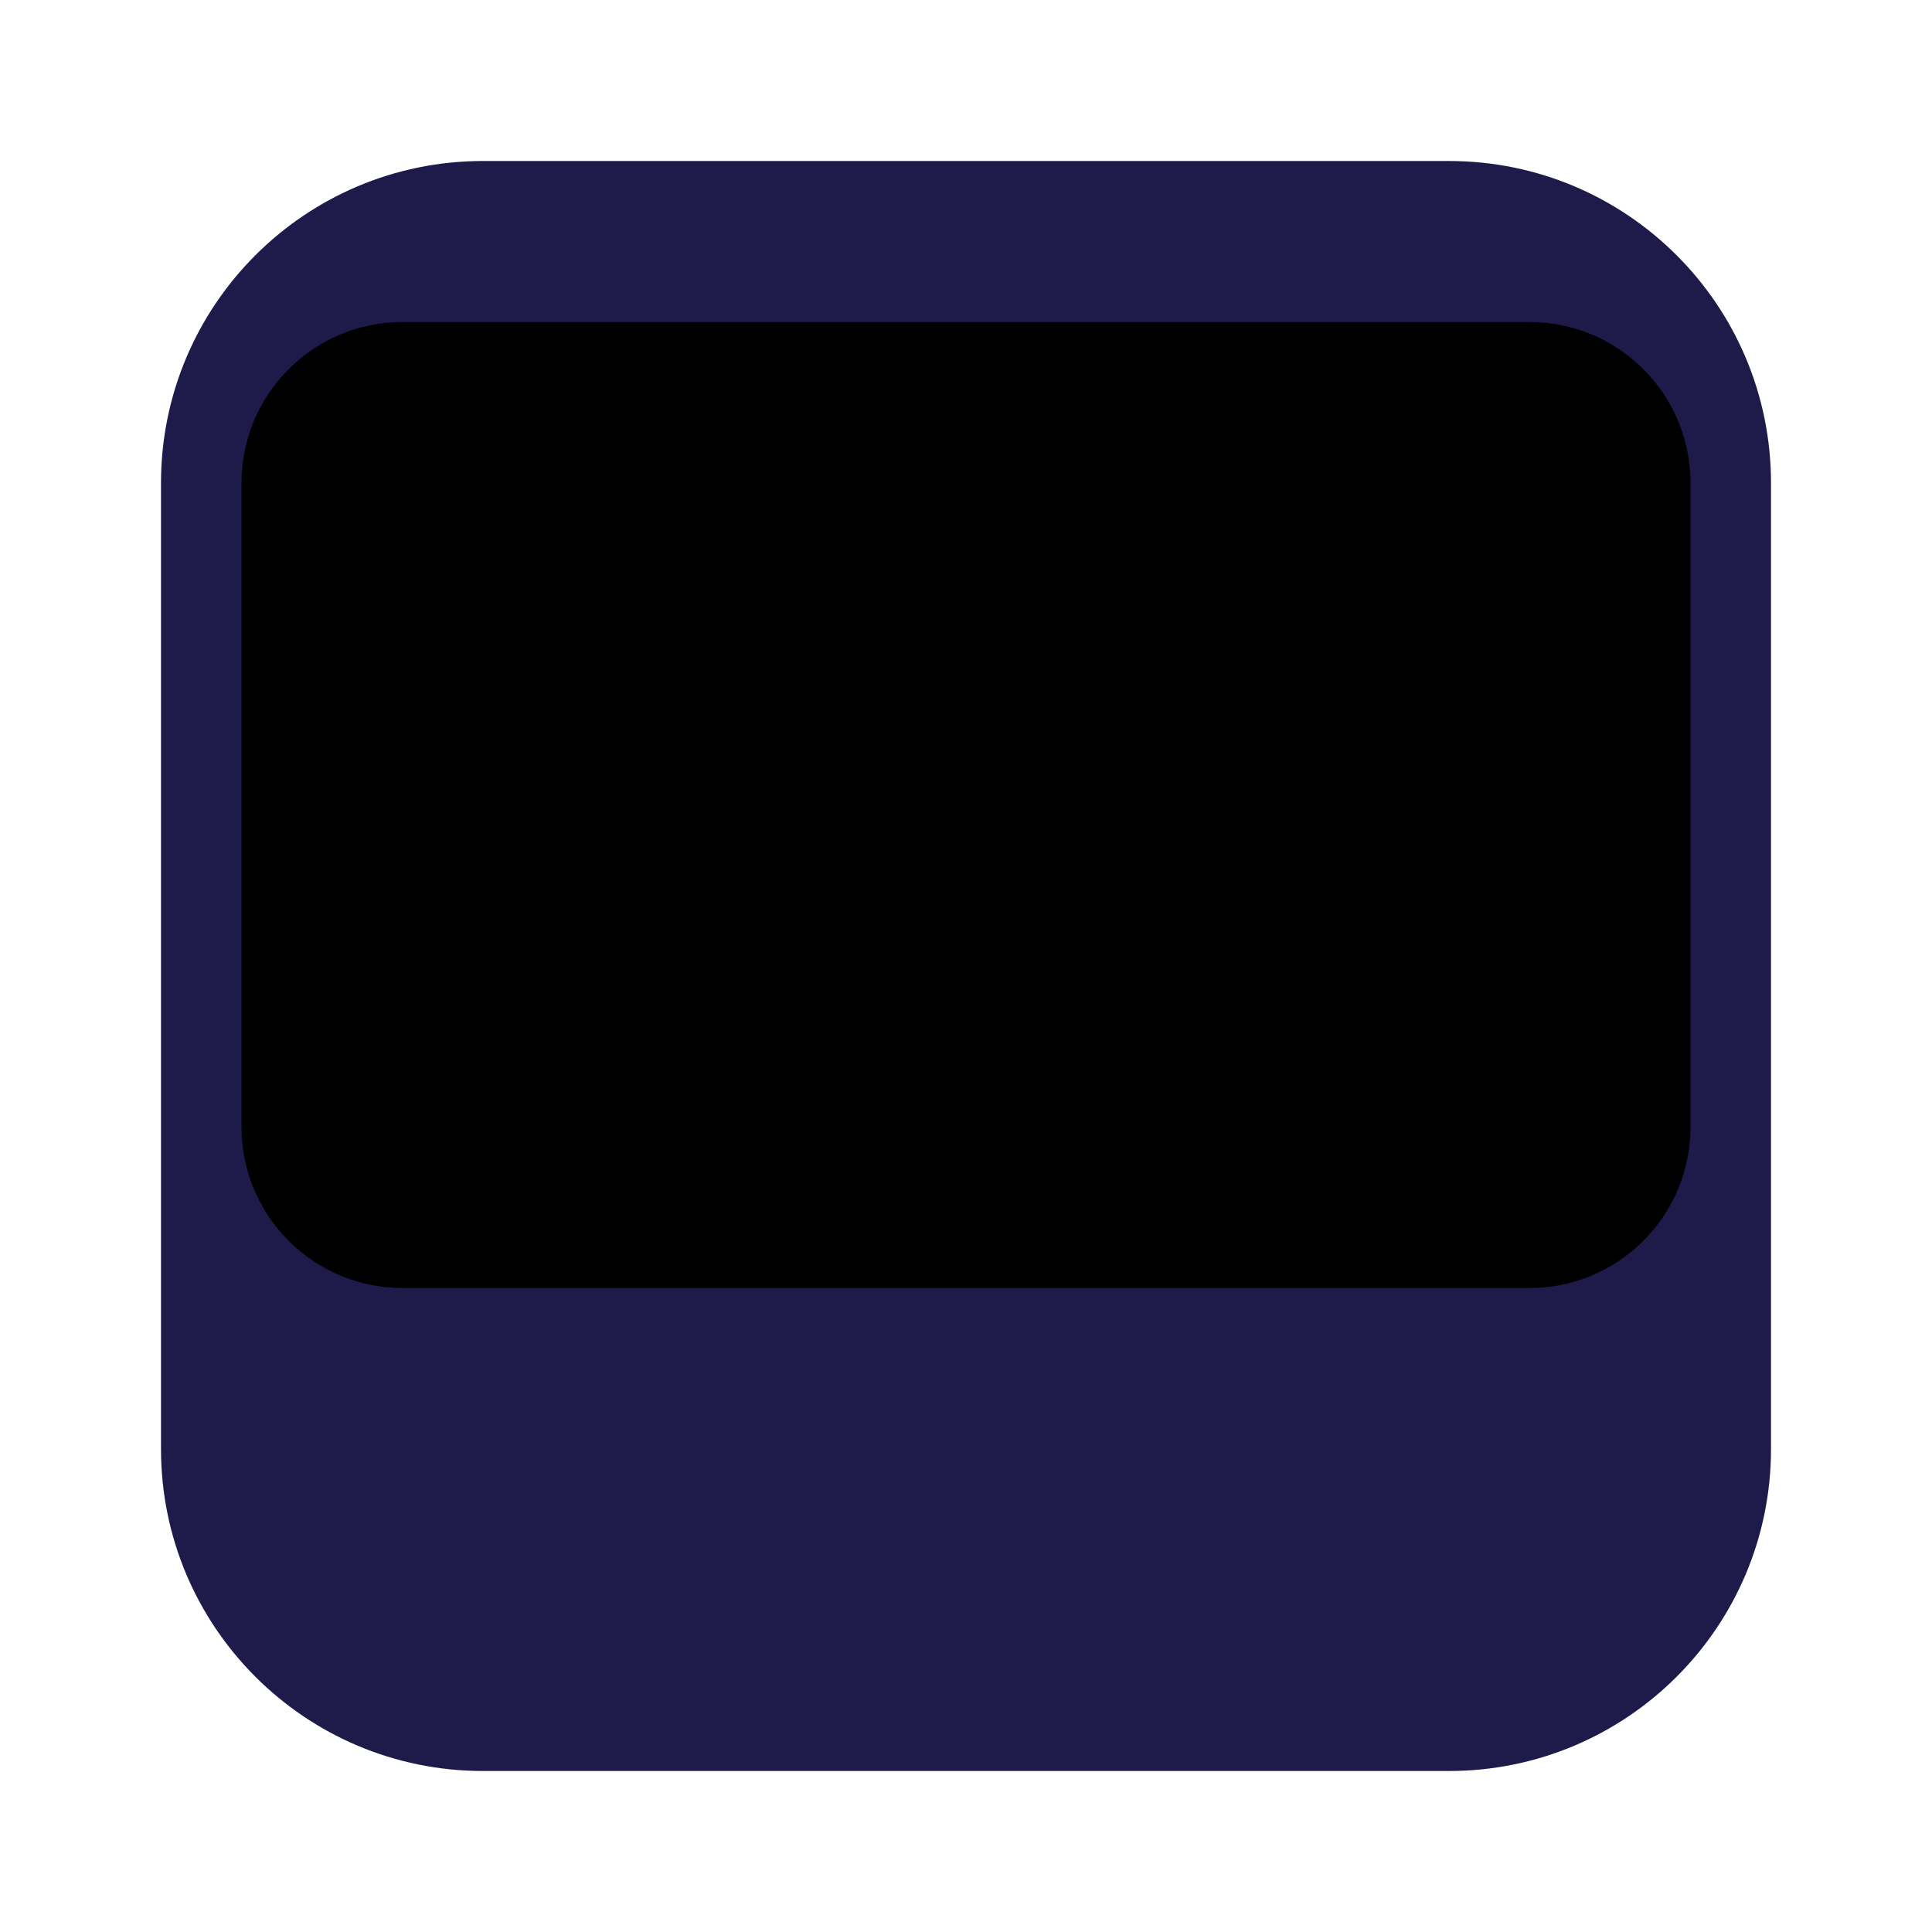
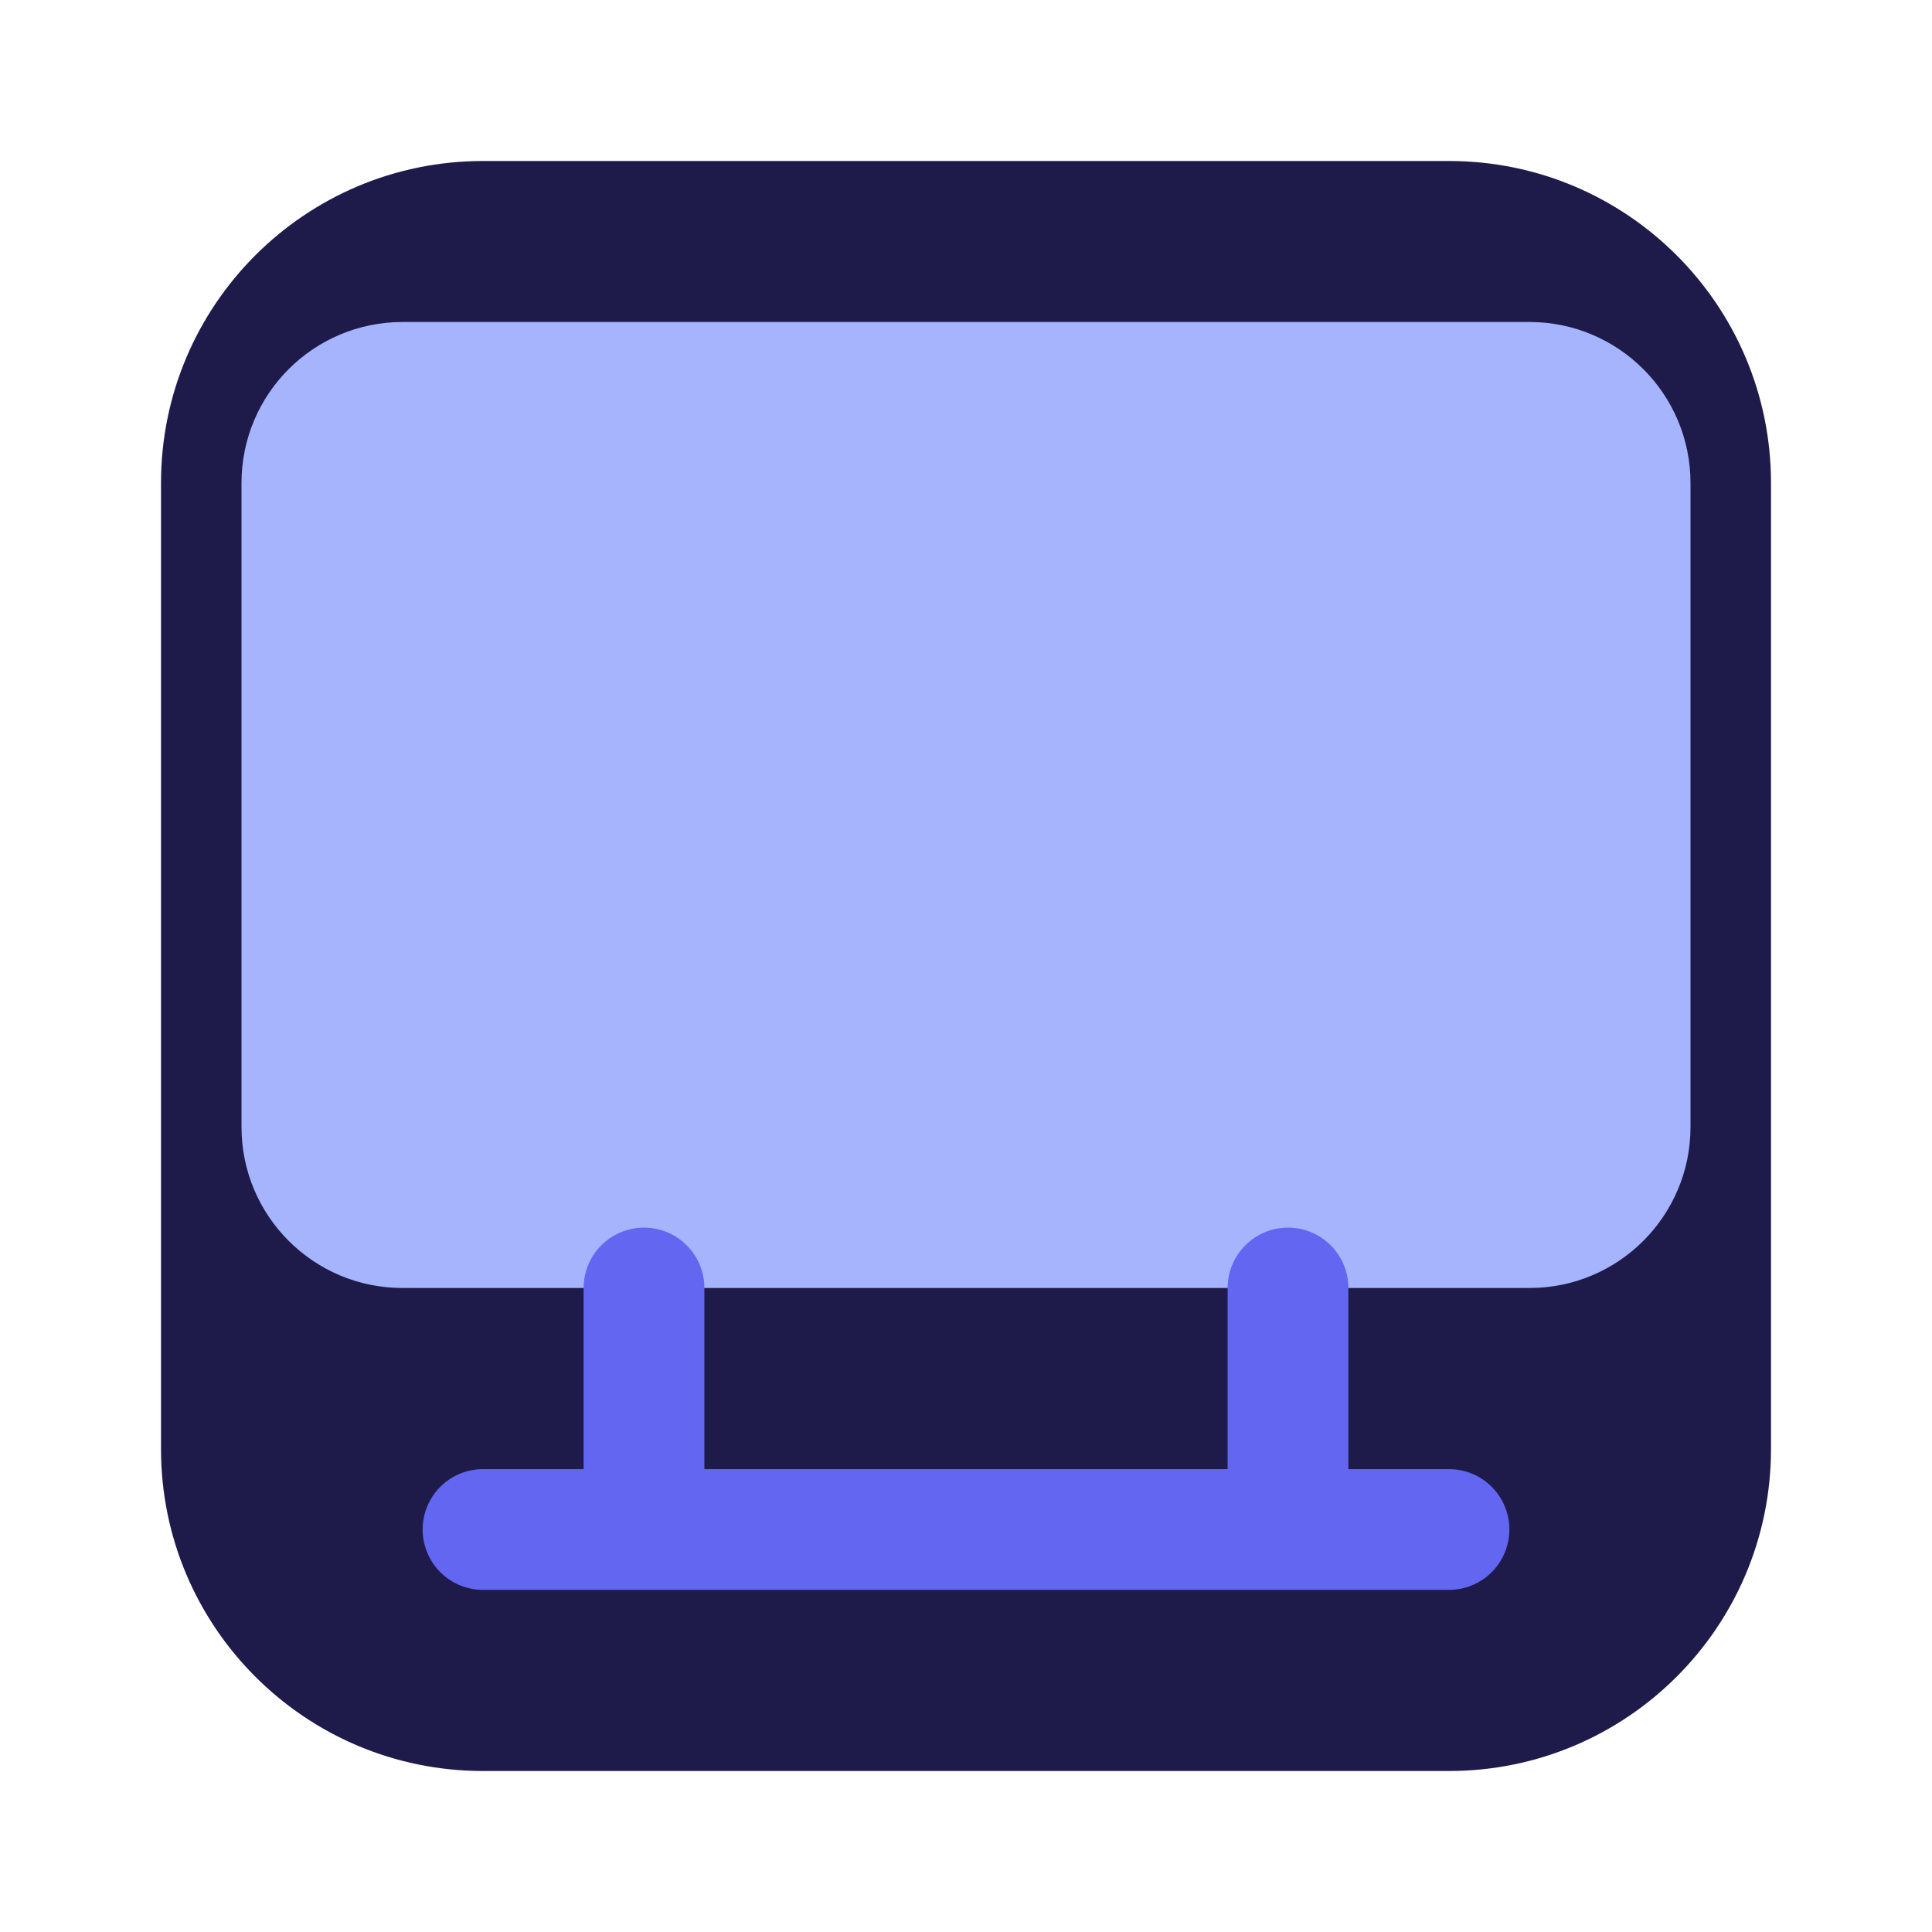
<svg xmlns="http://www.w3.org/2000/svg" viewBox="0 0 24 24" width="24" height="24">
  <rect x="2" y="2" width="20" height="20" rx="4" fill="#1e1b4b" />
-   <rect x="3" y="4" width="18" height="12" rx="2" fill="{muted}" />
-   <path d="M8 16v3M16 16v3M6 19h12" stroke="{accent}" stroke-width="1.5" stroke-linecap="round" />
+   <rect x="3" y="4" width="18" height="12" rx="2" fill="#a5b4fc" />
+   <path d="M8 16v3M16 16v3M6 19h12" stroke="#6366f1" stroke-width="1.5" stroke-linecap="round" />
</svg>
